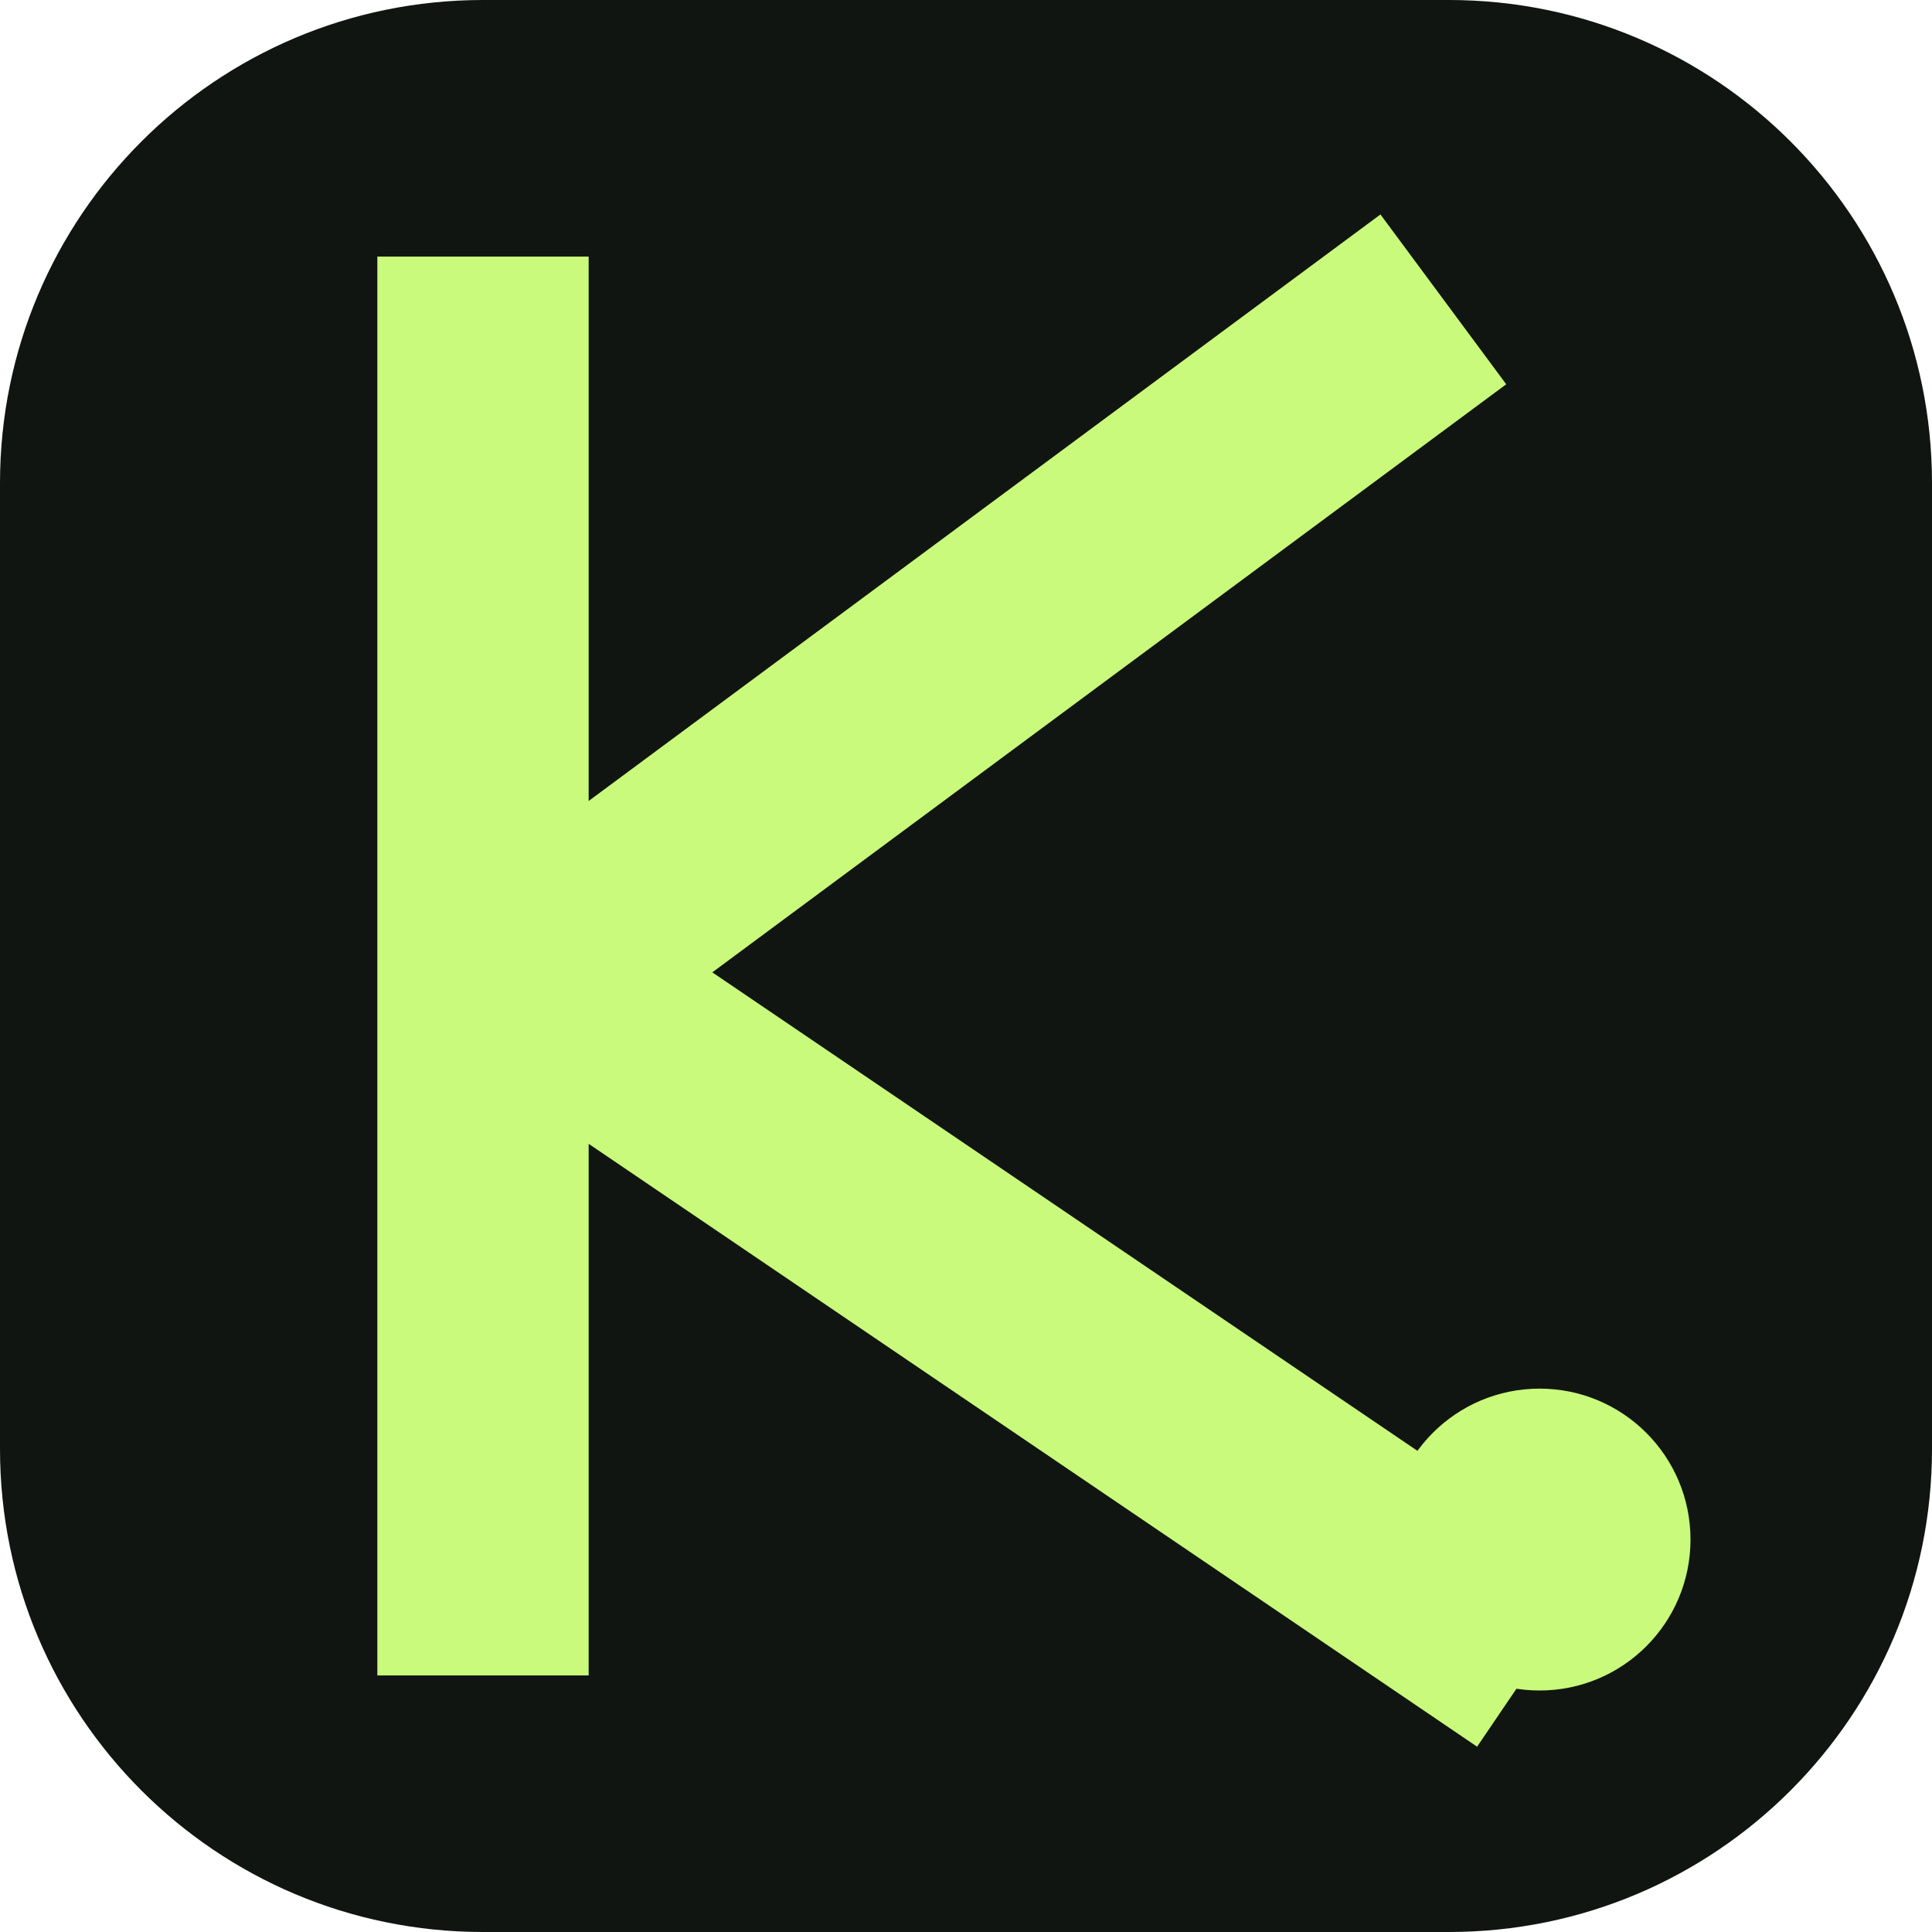
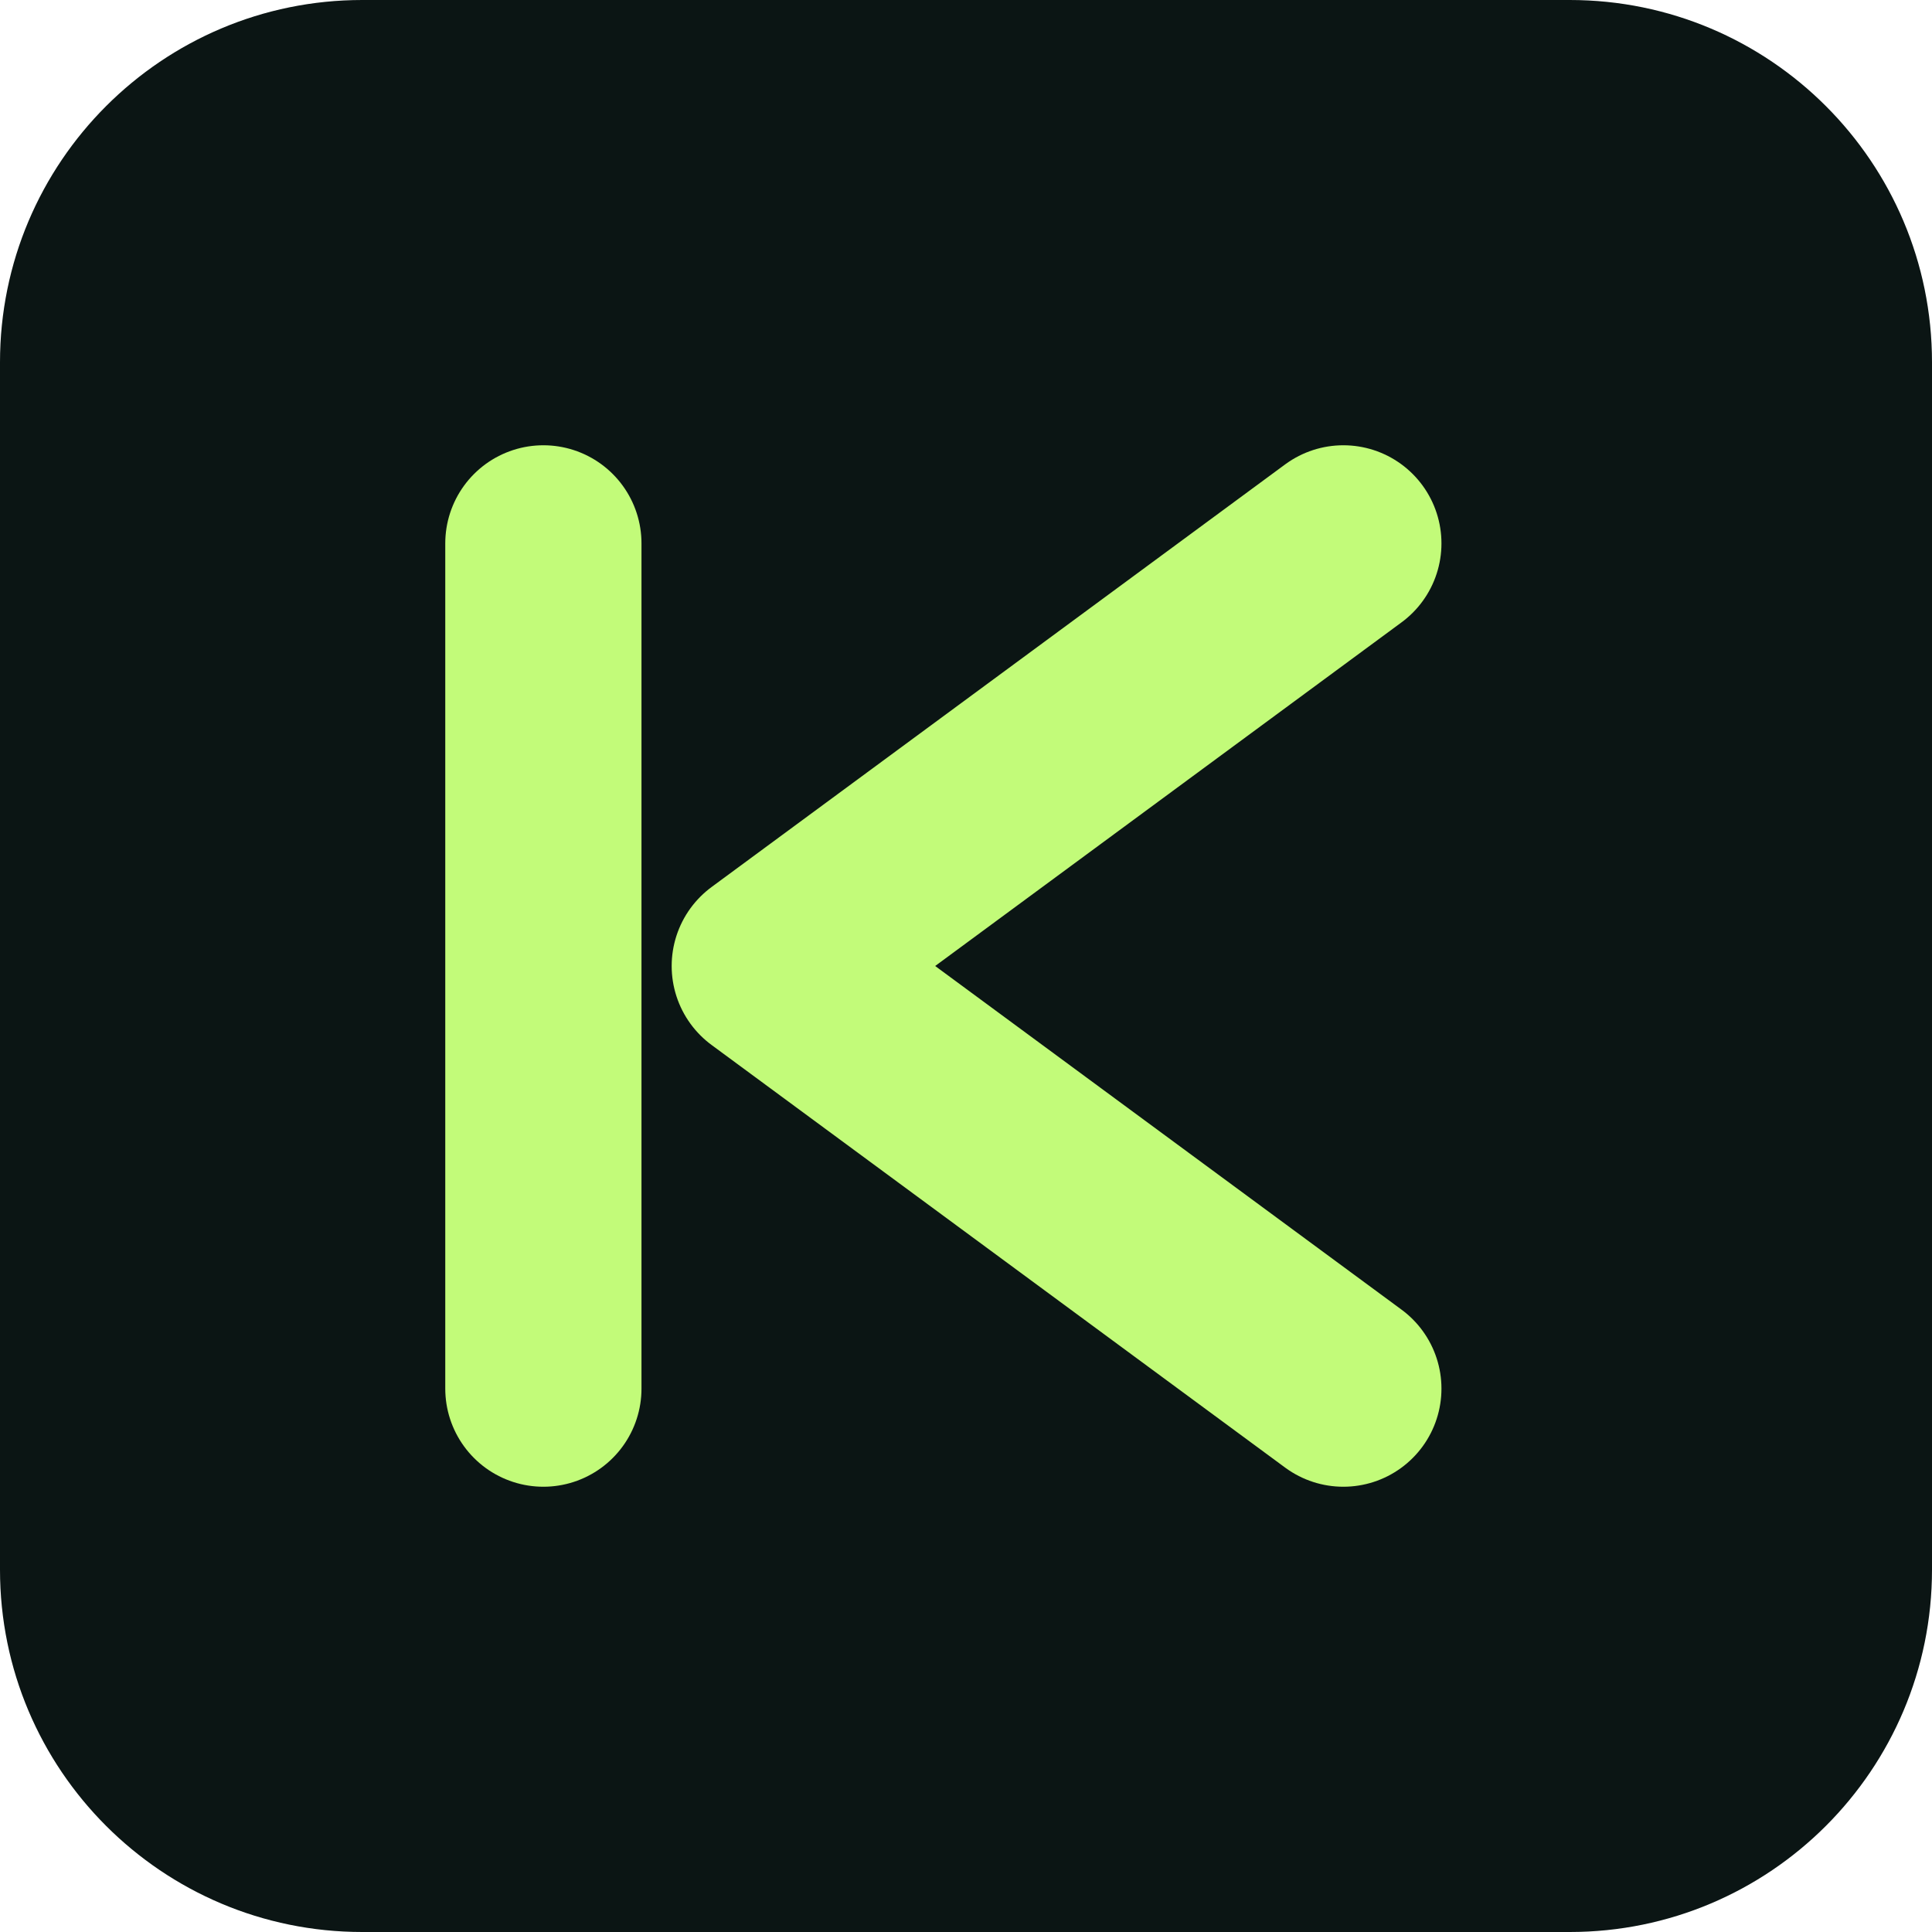
- <svg xmlns="http://www.w3.org/2000/svg" viewBox="0 0 64 64">
-   <rect width="64" height="64" rx="16" fill="#111512" />
-   <path fill="none" stroke="#c9fa7b" stroke-width="7" stroke-linecap="square" d="M16 12v40M18 32 45 12M20 34l28 19" />
-   <circle cx="51" cy="51" r="5" fill="#c9fa7b" />
+ <svg xmlns="http://www.w3.org/2000/svg" viewBox="0 0 128 128">
+   <rect width="128" height="128" rx="24" fill="#0b1514" />
+   <path d="M36 36v56M89 36 51 64l38 28" stroke="#c2fb79" stroke-width="13" stroke-linecap="round" stroke-linejoin="round" fill="none" />
</svg>
